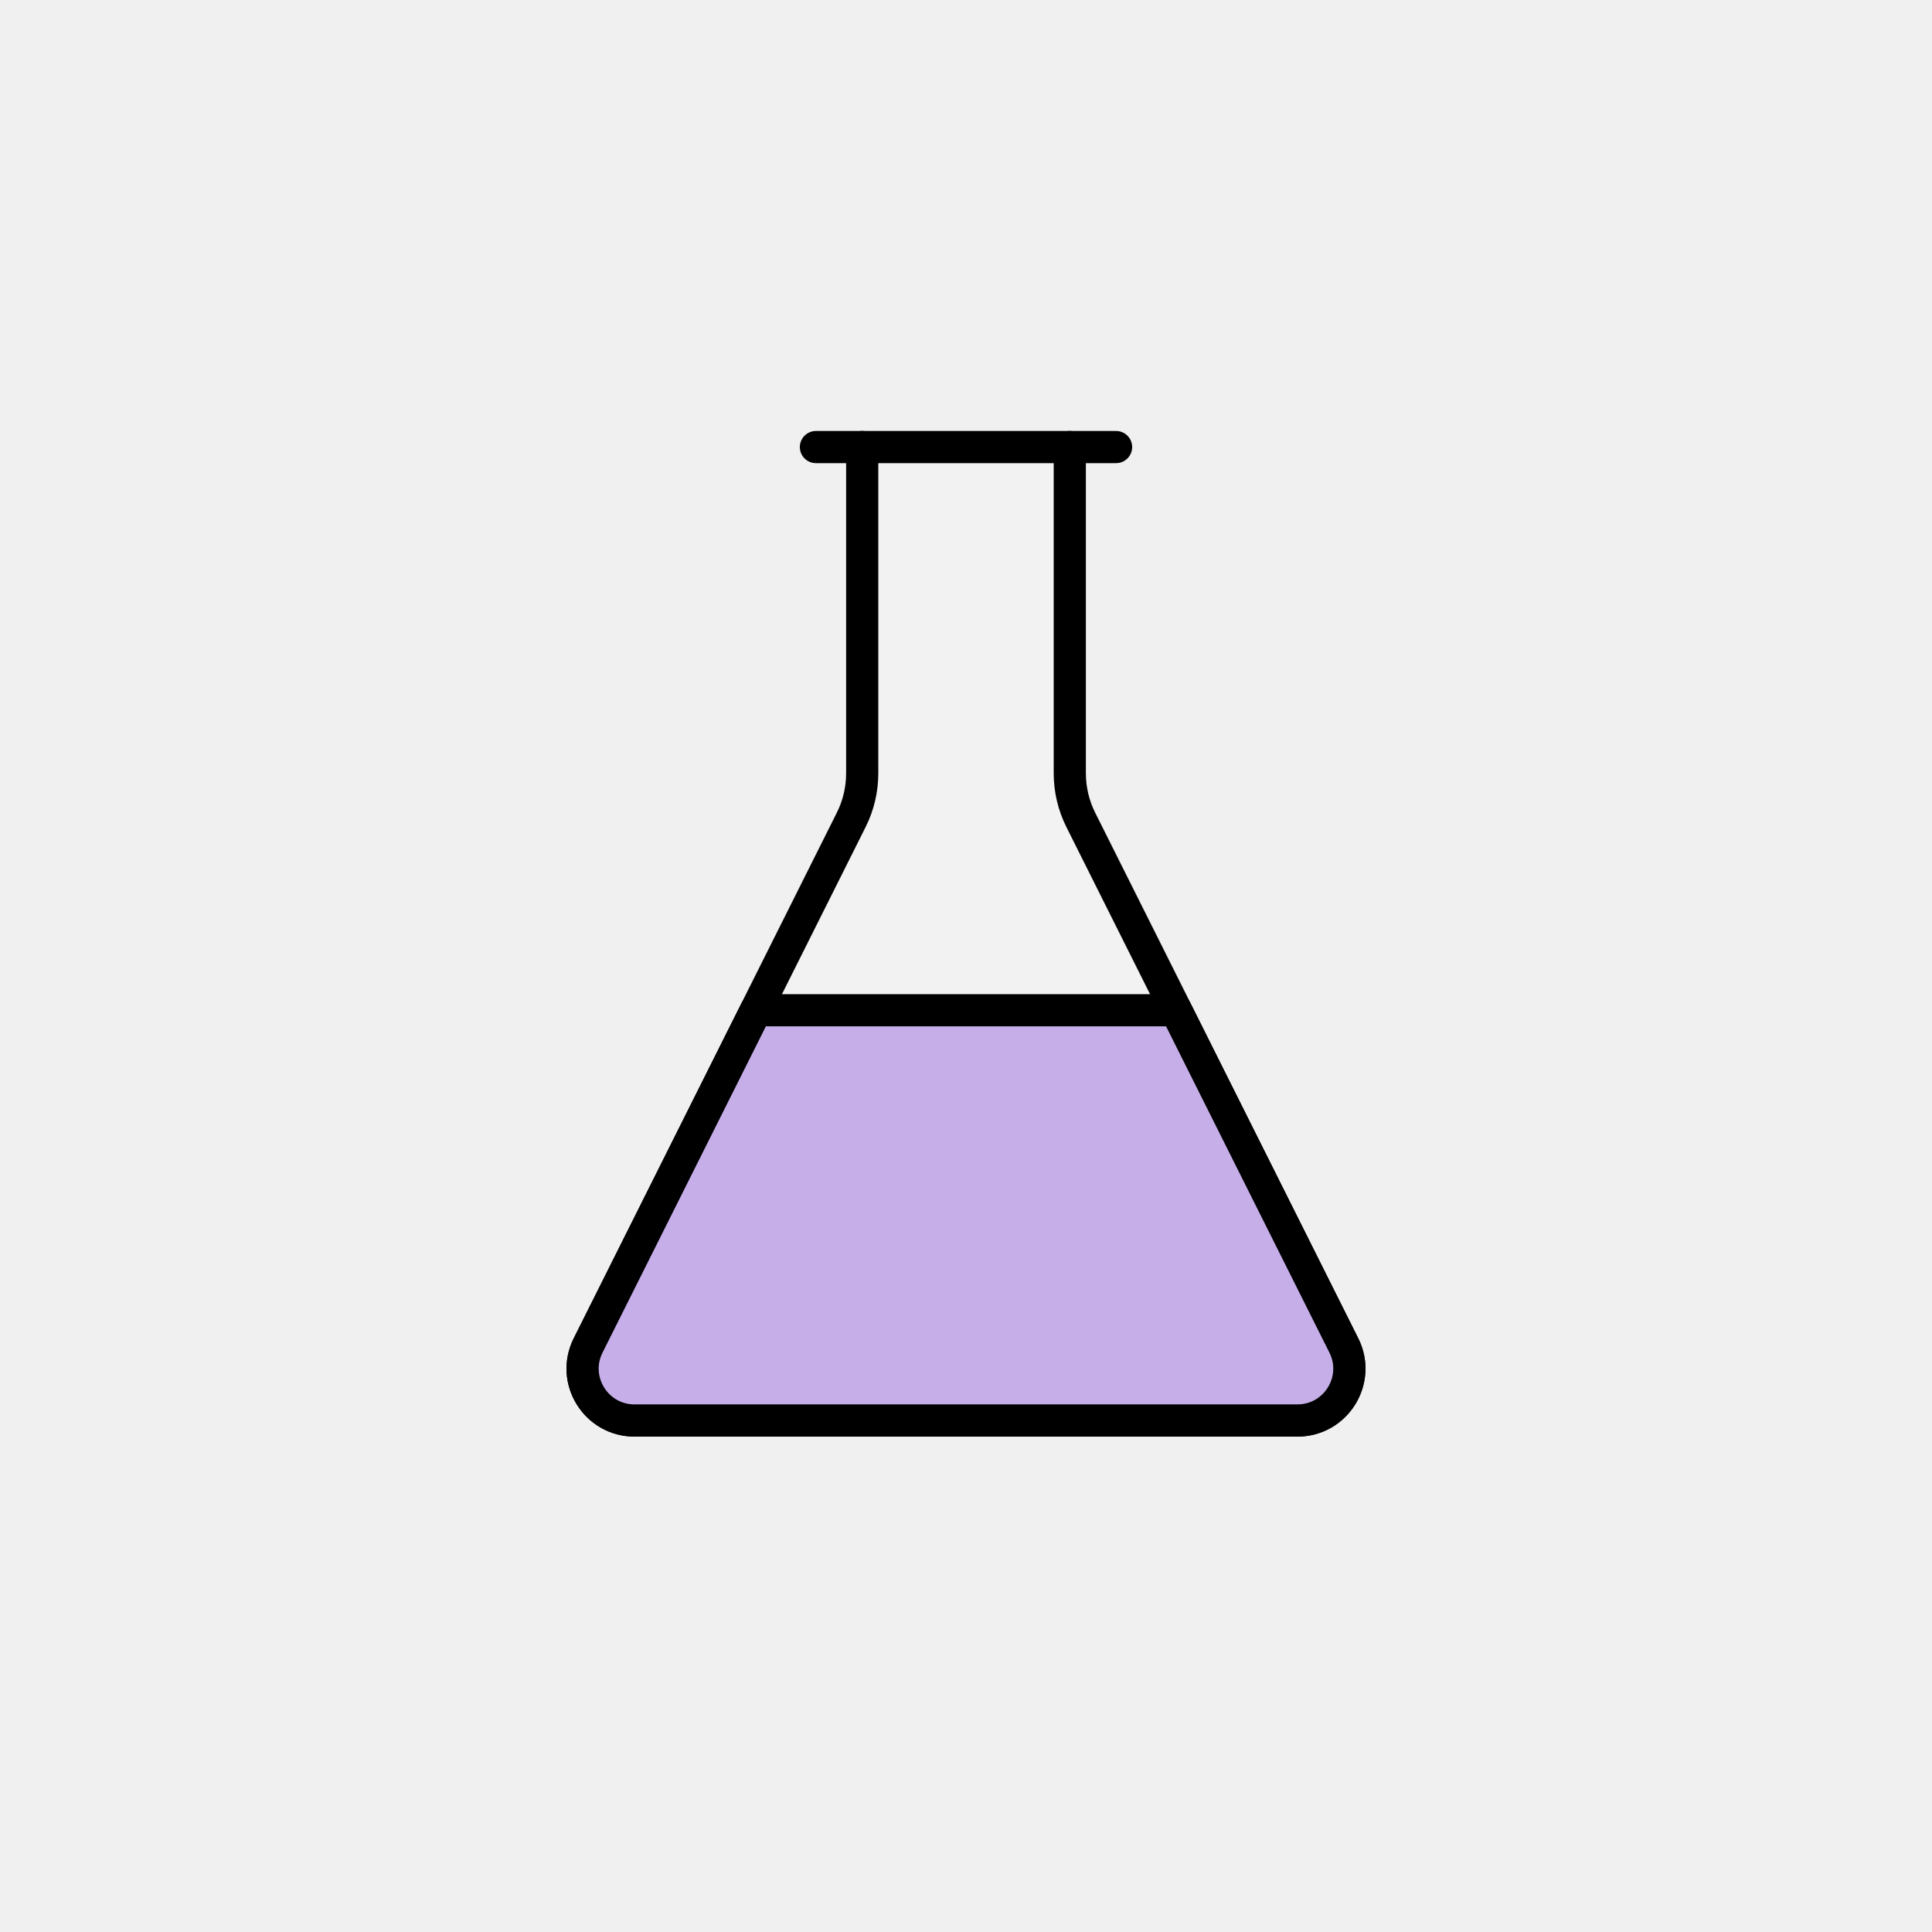
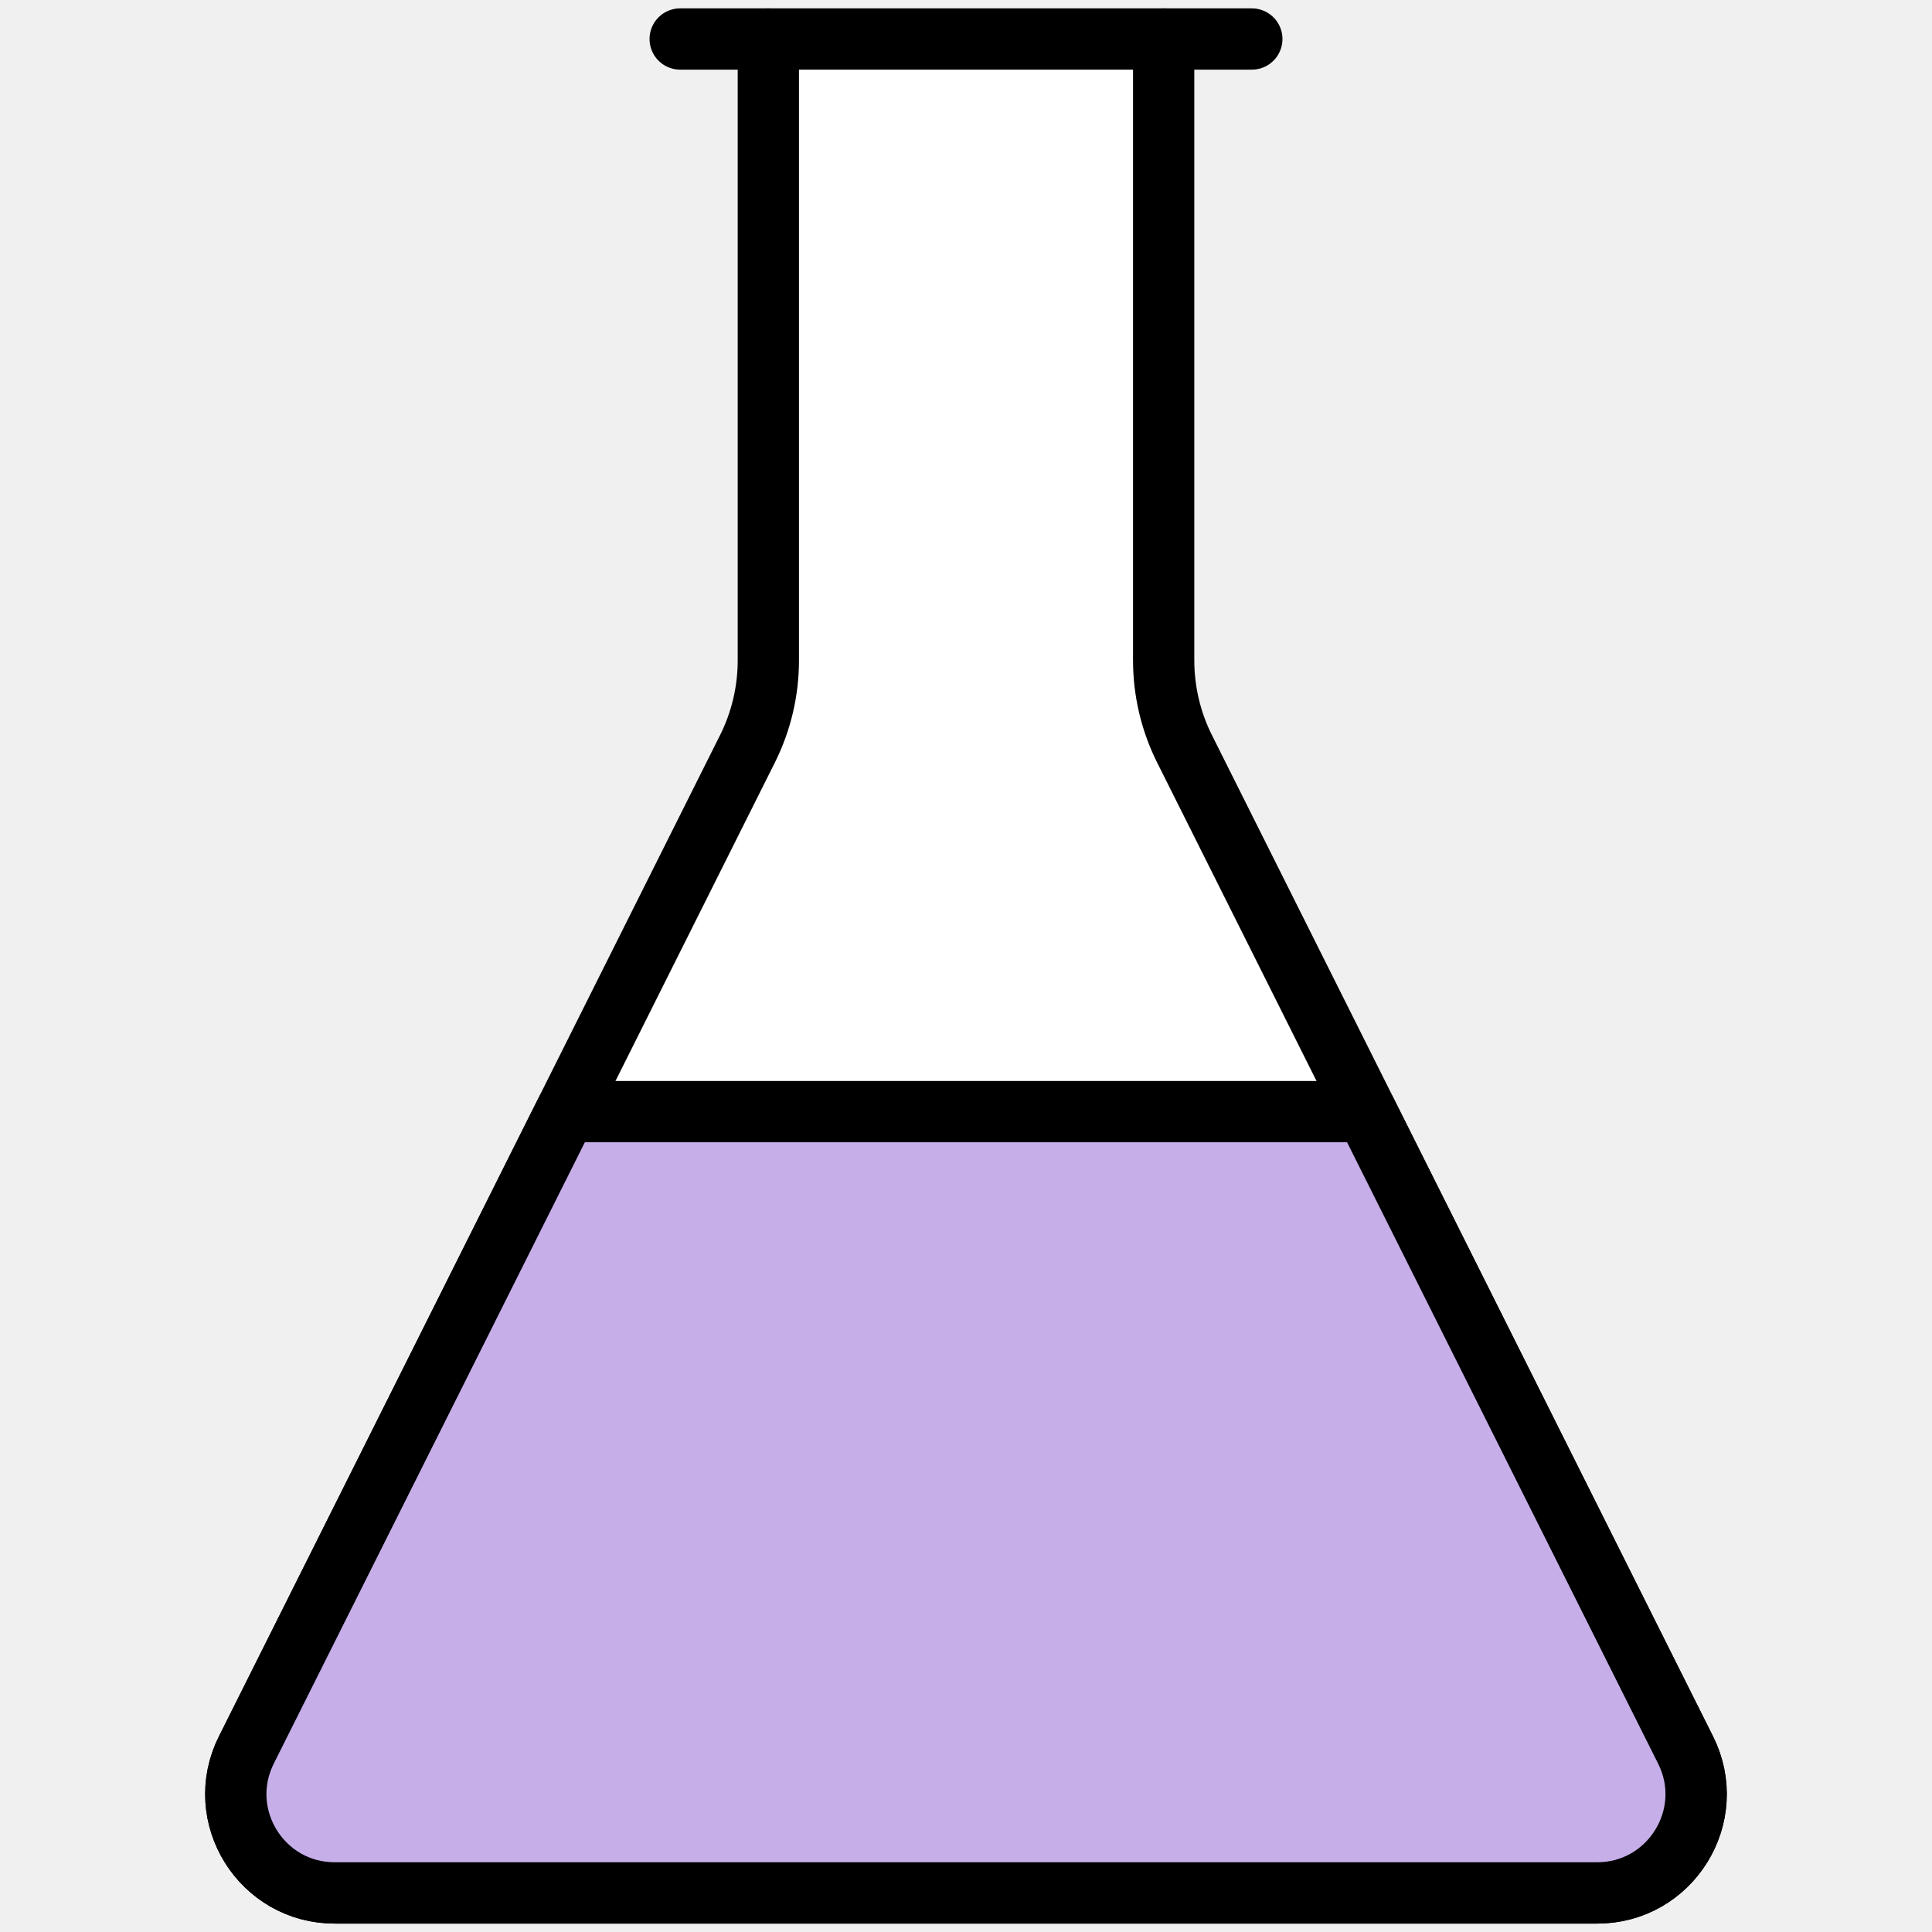
<svg xmlns="http://www.w3.org/2000/svg" width="60" height="60" viewBox="0 0 60 60" fill="none" stroke="currentColor" stroke-width="2" stroke-linecap="round" stroke-linejoin="round" class="lucide lucide-flask-conical" version="1.1" id="svg3">
  <defs id="defs3" />
  <g id="g3" transform="matrix(1.611609,0,0,1.611609,10.66069,8.660674)" style="stroke-width:0.722;stroke-dasharray:none;fill:#c6afe9">
-     <path d="M 10,3.241 V 9.527 c 2.9e-4,0.311 -0.072,0.618 -0.211,0.896 l -5.069,10.127 c -0.337,0.668 0.152,1.455 0.9,1.45 H 18.38 c 0.748,0.005 1.237,-0.782 0.9,-1.45 l -5.069,-10.127 c -0.139,-0.278 -0.211,-0.585 -0.211,-0.896 V 3.241" id="path1" style="fill:#f2f2f2;stroke-width:0.62;stroke-dasharray:none" />
-     <path d="M 9.108,3.241 H 14.892" id="path2" style="fill:#c6afe9;stroke-width:0.62;stroke-dasharray:none" />
-     <path d="M 7.977,14.482 H 16.023" id="path2-6" style="fill:#c6afe9;stroke-width:0.775;stroke-dasharray:none" />
-     <path id="path3" style="fill:#c6afe9;stroke-width:0.62;stroke-dasharray:none" d="m 7.952,14.094 -3.232,6.456 c -0.337,0.668 0.153,1.455 0.9,1.449 H 18.379 c 0.748,0.005 1.237,-0.782 0.9,-1.449 l -3.232,-6.456 z" />
+     <g id="g1" transform="matrix(1.904506,0,0,1.904506,-10.85407,-10.79482)">
+       <path d="M 10,3.241 V 9.527 c 2.9e-4,0.311 -0.072,0.618 -0.211,0.896 l -5.069,10.127 c -0.337,0.668 0.152,1.455 0.9,1.45 H 18.38 c 0.748,0.005 1.237,-0.782 0.9,-1.45 l -5.069,-10.127 c -0.139,-0.278 -0.211,-0.585 -0.211,-0.896 V 3.241" id="path1" style="fill:#ffffff;stroke-width:0.62;stroke-dasharray:none" />
+       <path d="M 9.108,3.241 H 14.892" id="path2" style="fill:#c6afe9;stroke-width:0.62;stroke-dasharray:none" />
+       <path d="M 7.977,14.482 H 16.023" id="path2-6" style="fill:#c6afe9;stroke-width:0.775;stroke-dasharray:none" />
+       <path id="path3" style="fill:#c6afe9;stroke-width:0.62;stroke-dasharray:none" d="m 7.952,14.094 -3.232,6.456 c -0.337,0.668 0.153,1.455 0.9,1.449 H 18.379 c 0.748,0.005 1.237,-0.782 0.9,-1.449 l -3.232,-6.456 z" />
+     </g>
  </g>
</svg>
